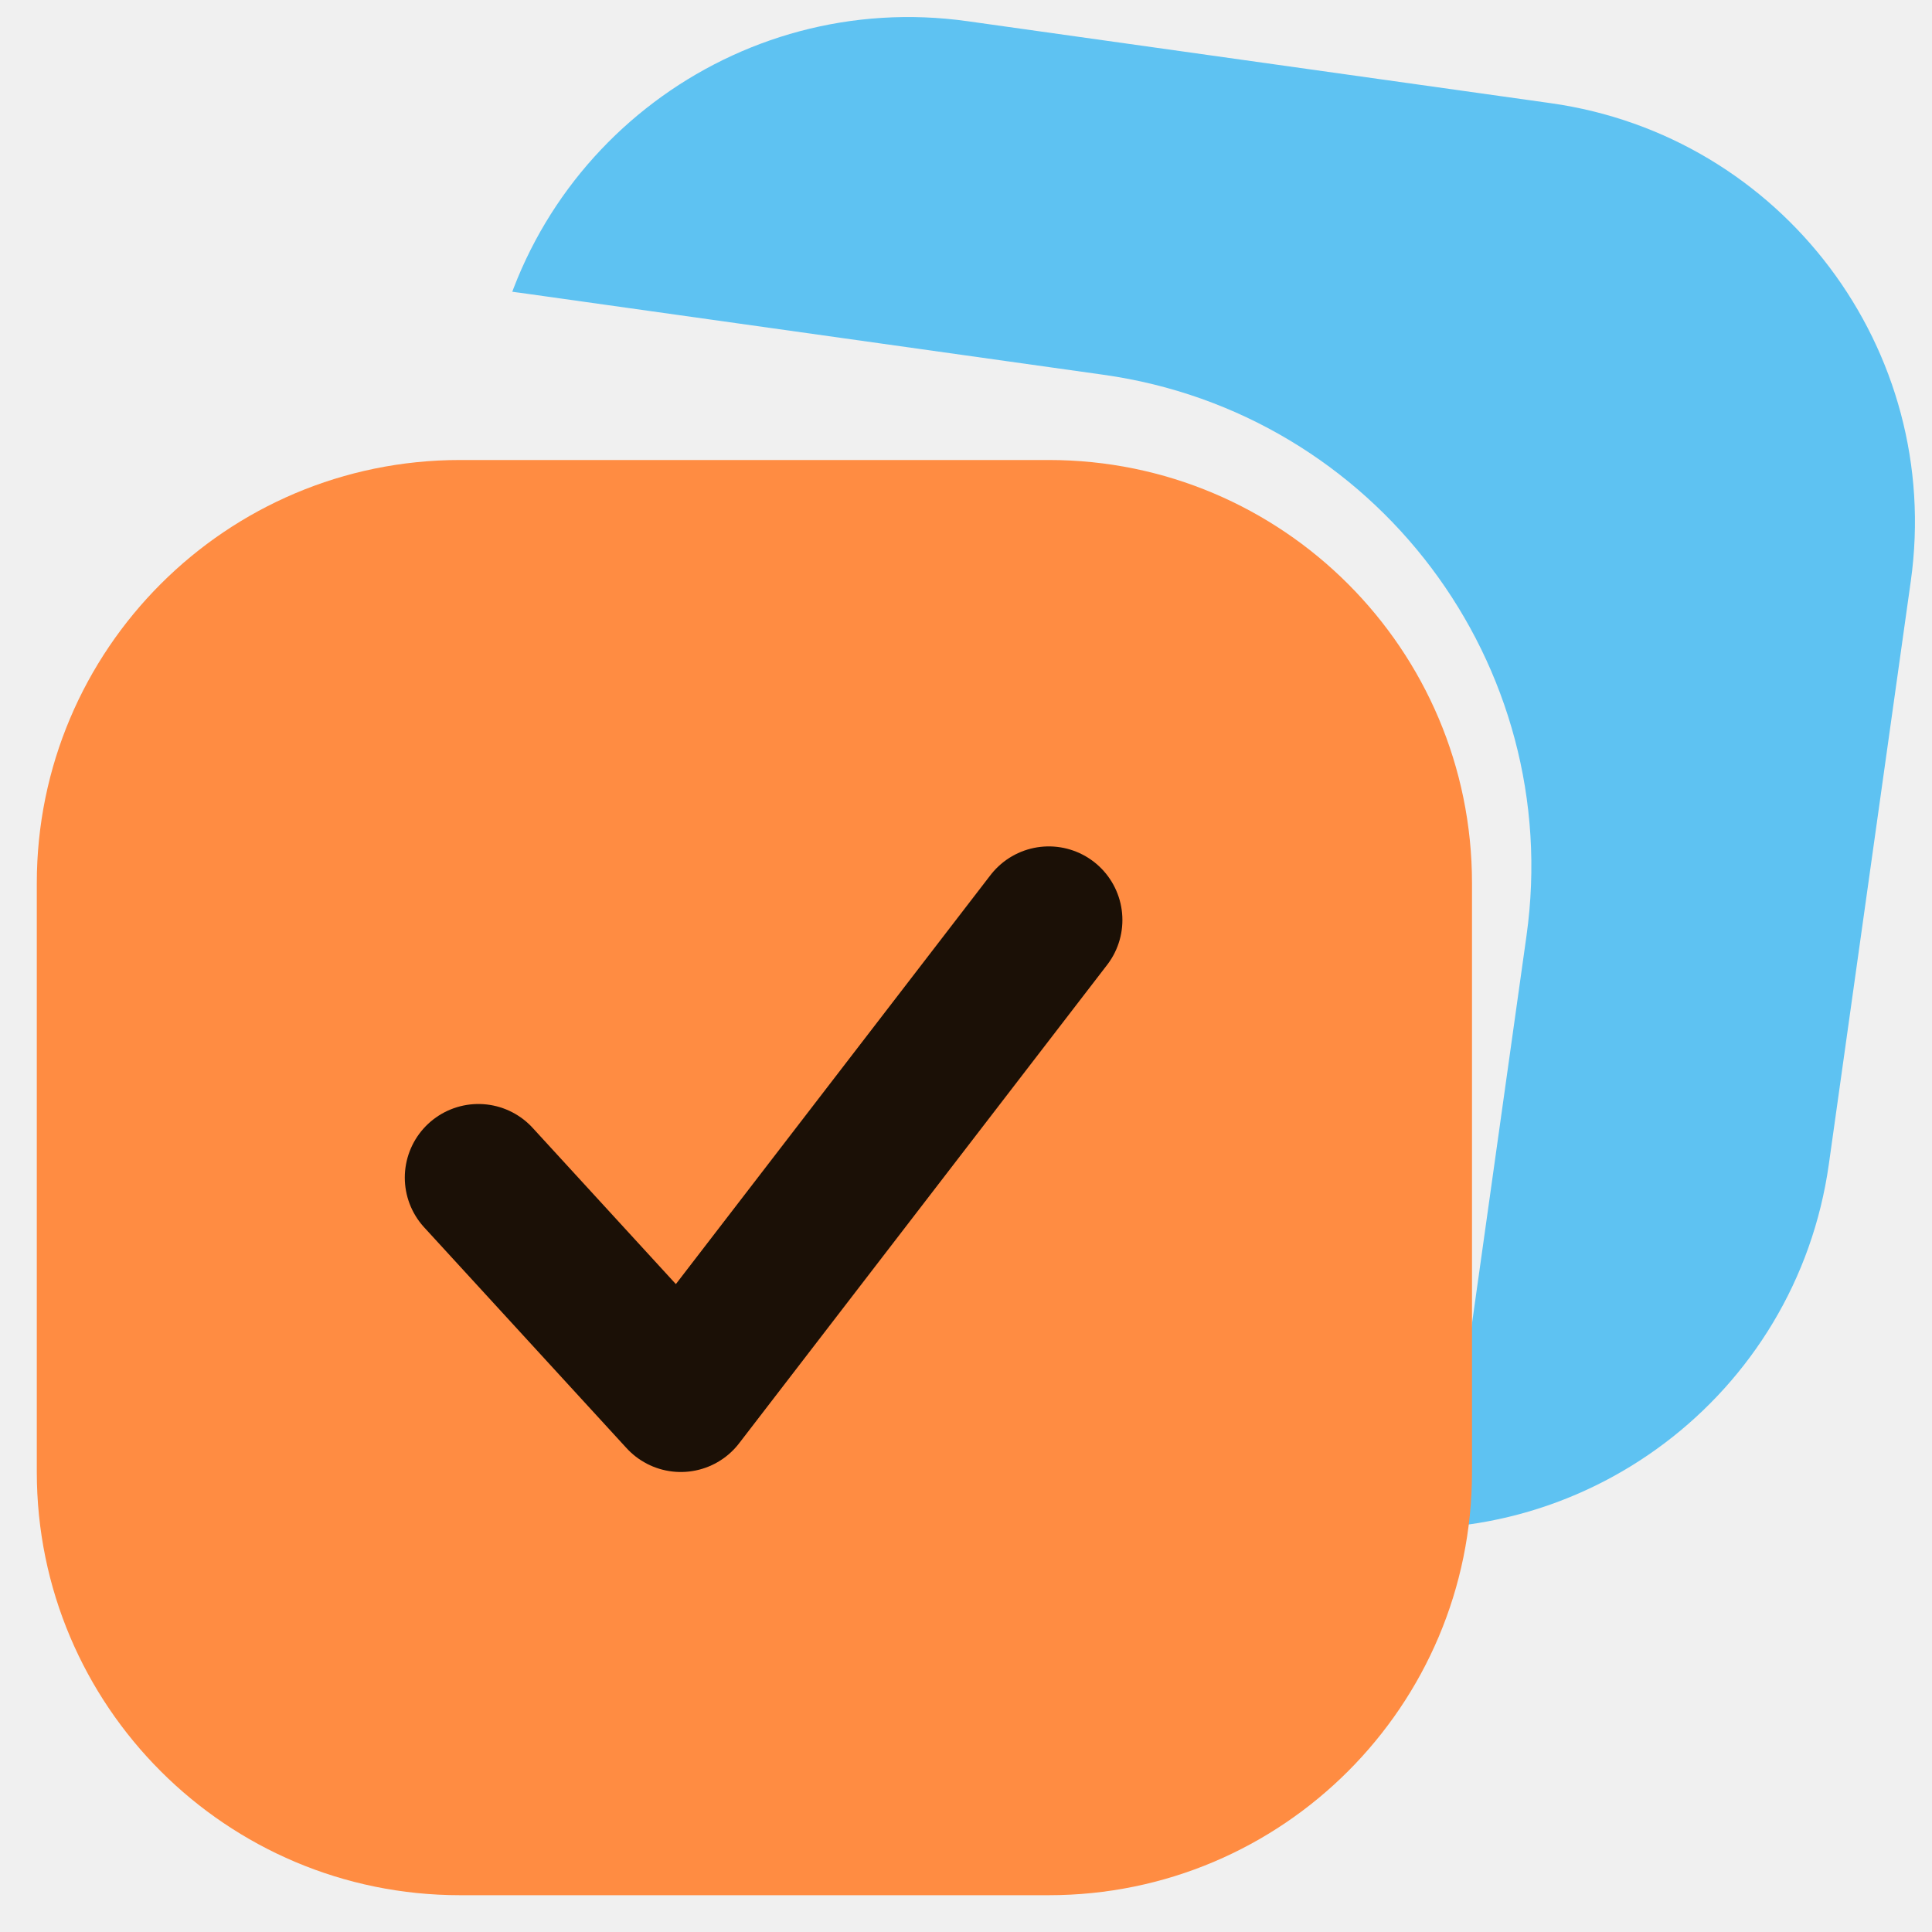
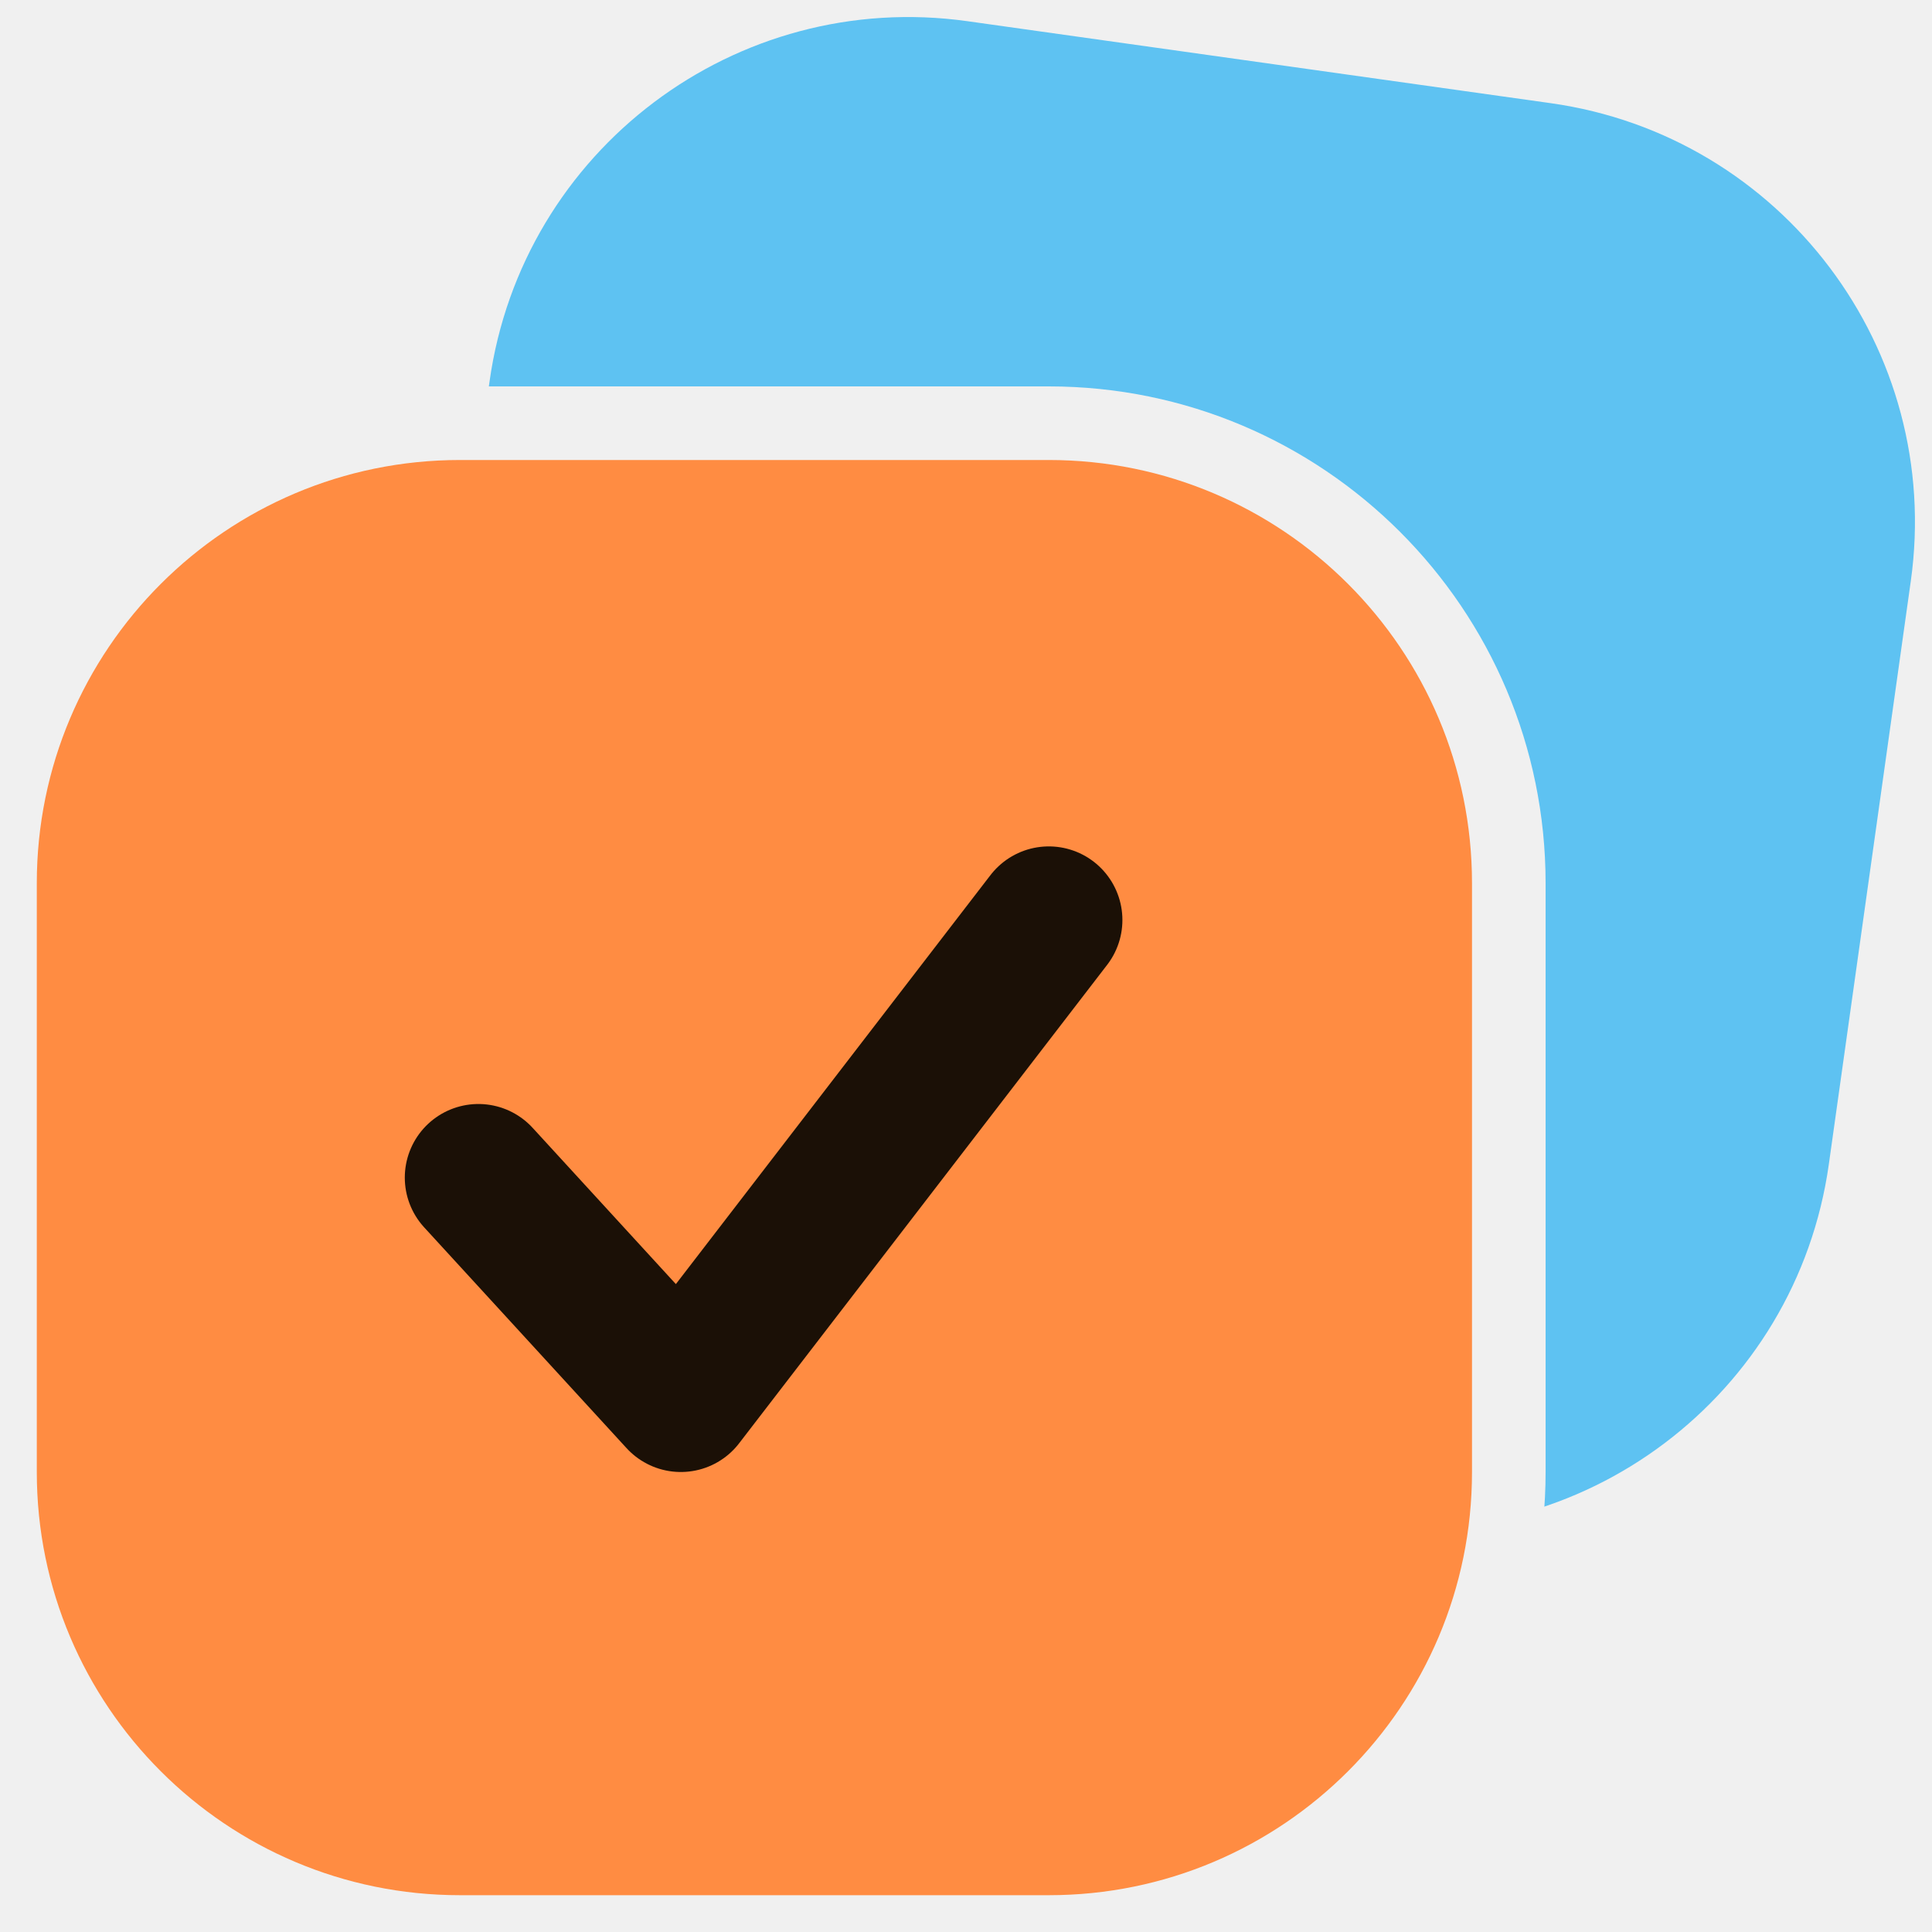
<svg xmlns="http://www.w3.org/2000/svg" viewBox="-2 -3 105 105" role="img" aria-label="Familiar">
  <defs>
    <mask id="gap" maskUnits="userSpaceOnUse" x="-10" y="-10" width="120" height="120">
      <rect x="-10" y="-10" width="120" height="120" fill="white" />
      <rect x="-4" y="18" width="86" height="86" rx="27" fill="black" />
    </mask>
  </defs>
-   <rect x="22" y="0" width="78" height="78" rx="23" fill="#5EC2F2" transform="rotate(8 61 39)" mask="url(#gap)" />
+   <g mask="url(#gap)">
+     <rect x="22" y="0" width="78" height="78" rx="23" fill="#5EC2F2" transform="rotate(8 61 39)" />
+   </g>
  <rect x="0" y="22" width="78" height="78" rx="23" fill="#FF8C42" />
  <path d="M24 61 L35 73 L55 47" fill="none" stroke="#1B1006" stroke-width="8" stroke-linecap="round" stroke-linejoin="round" />
</svg>
